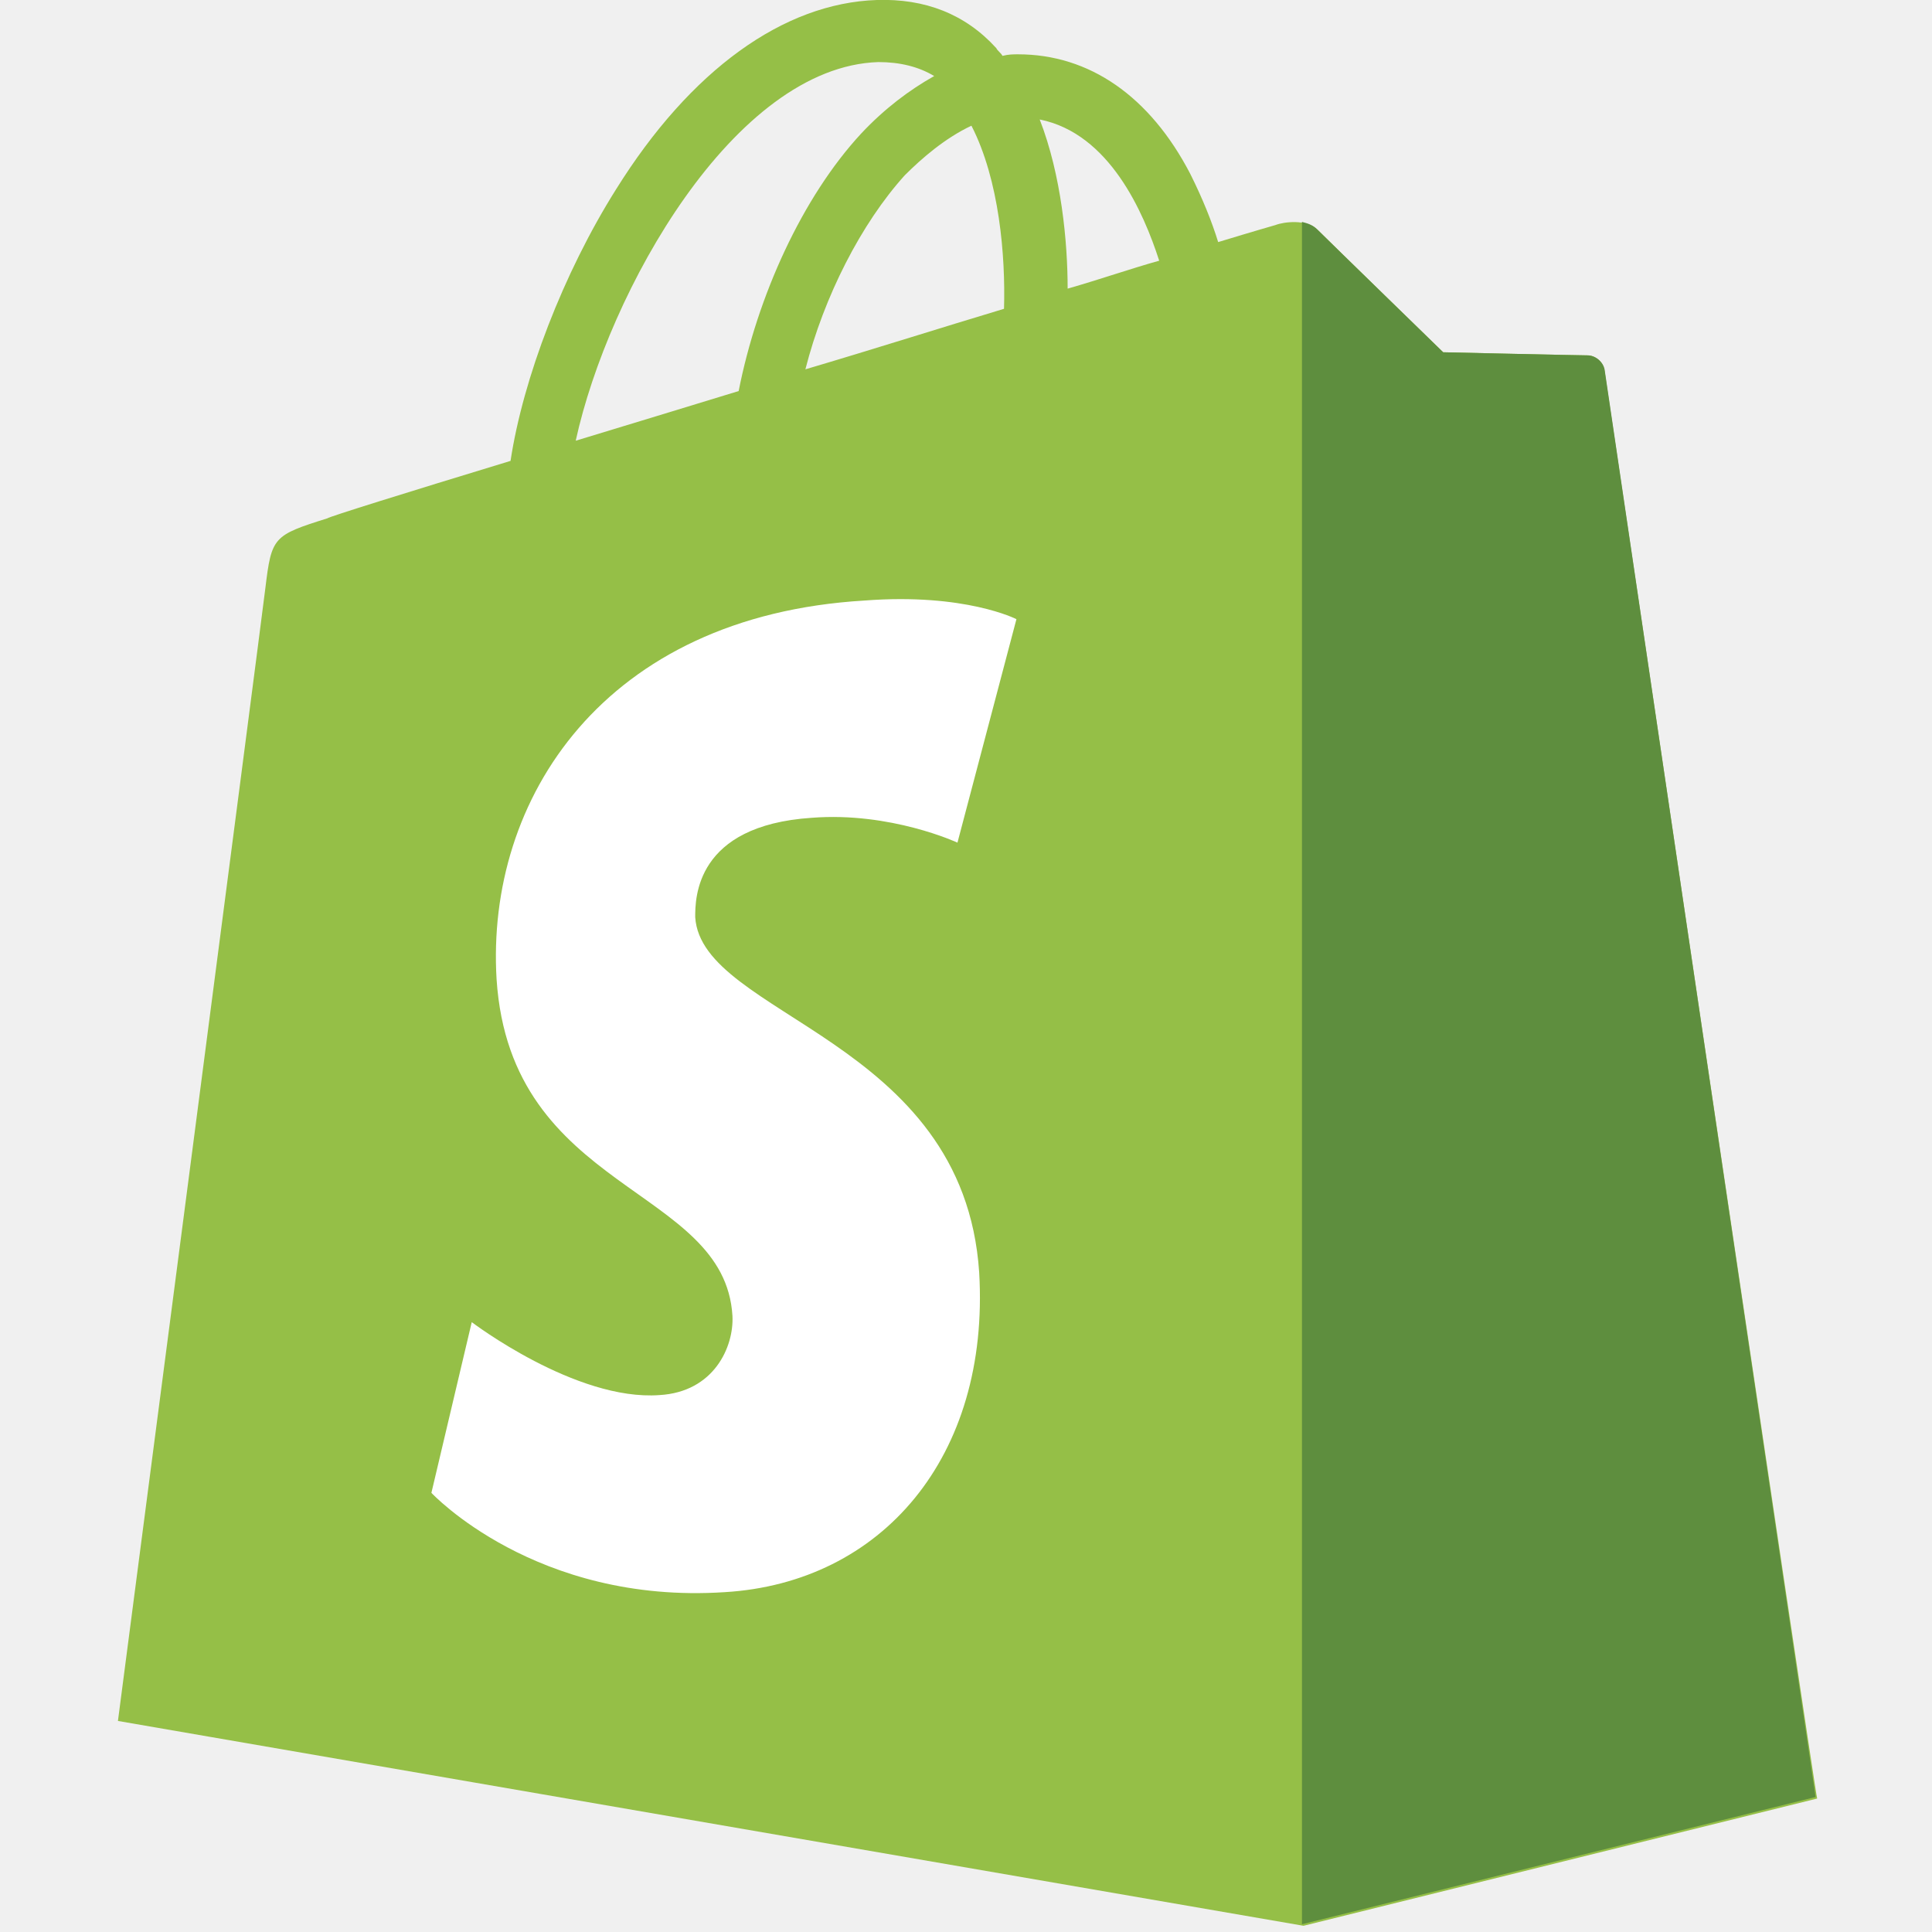
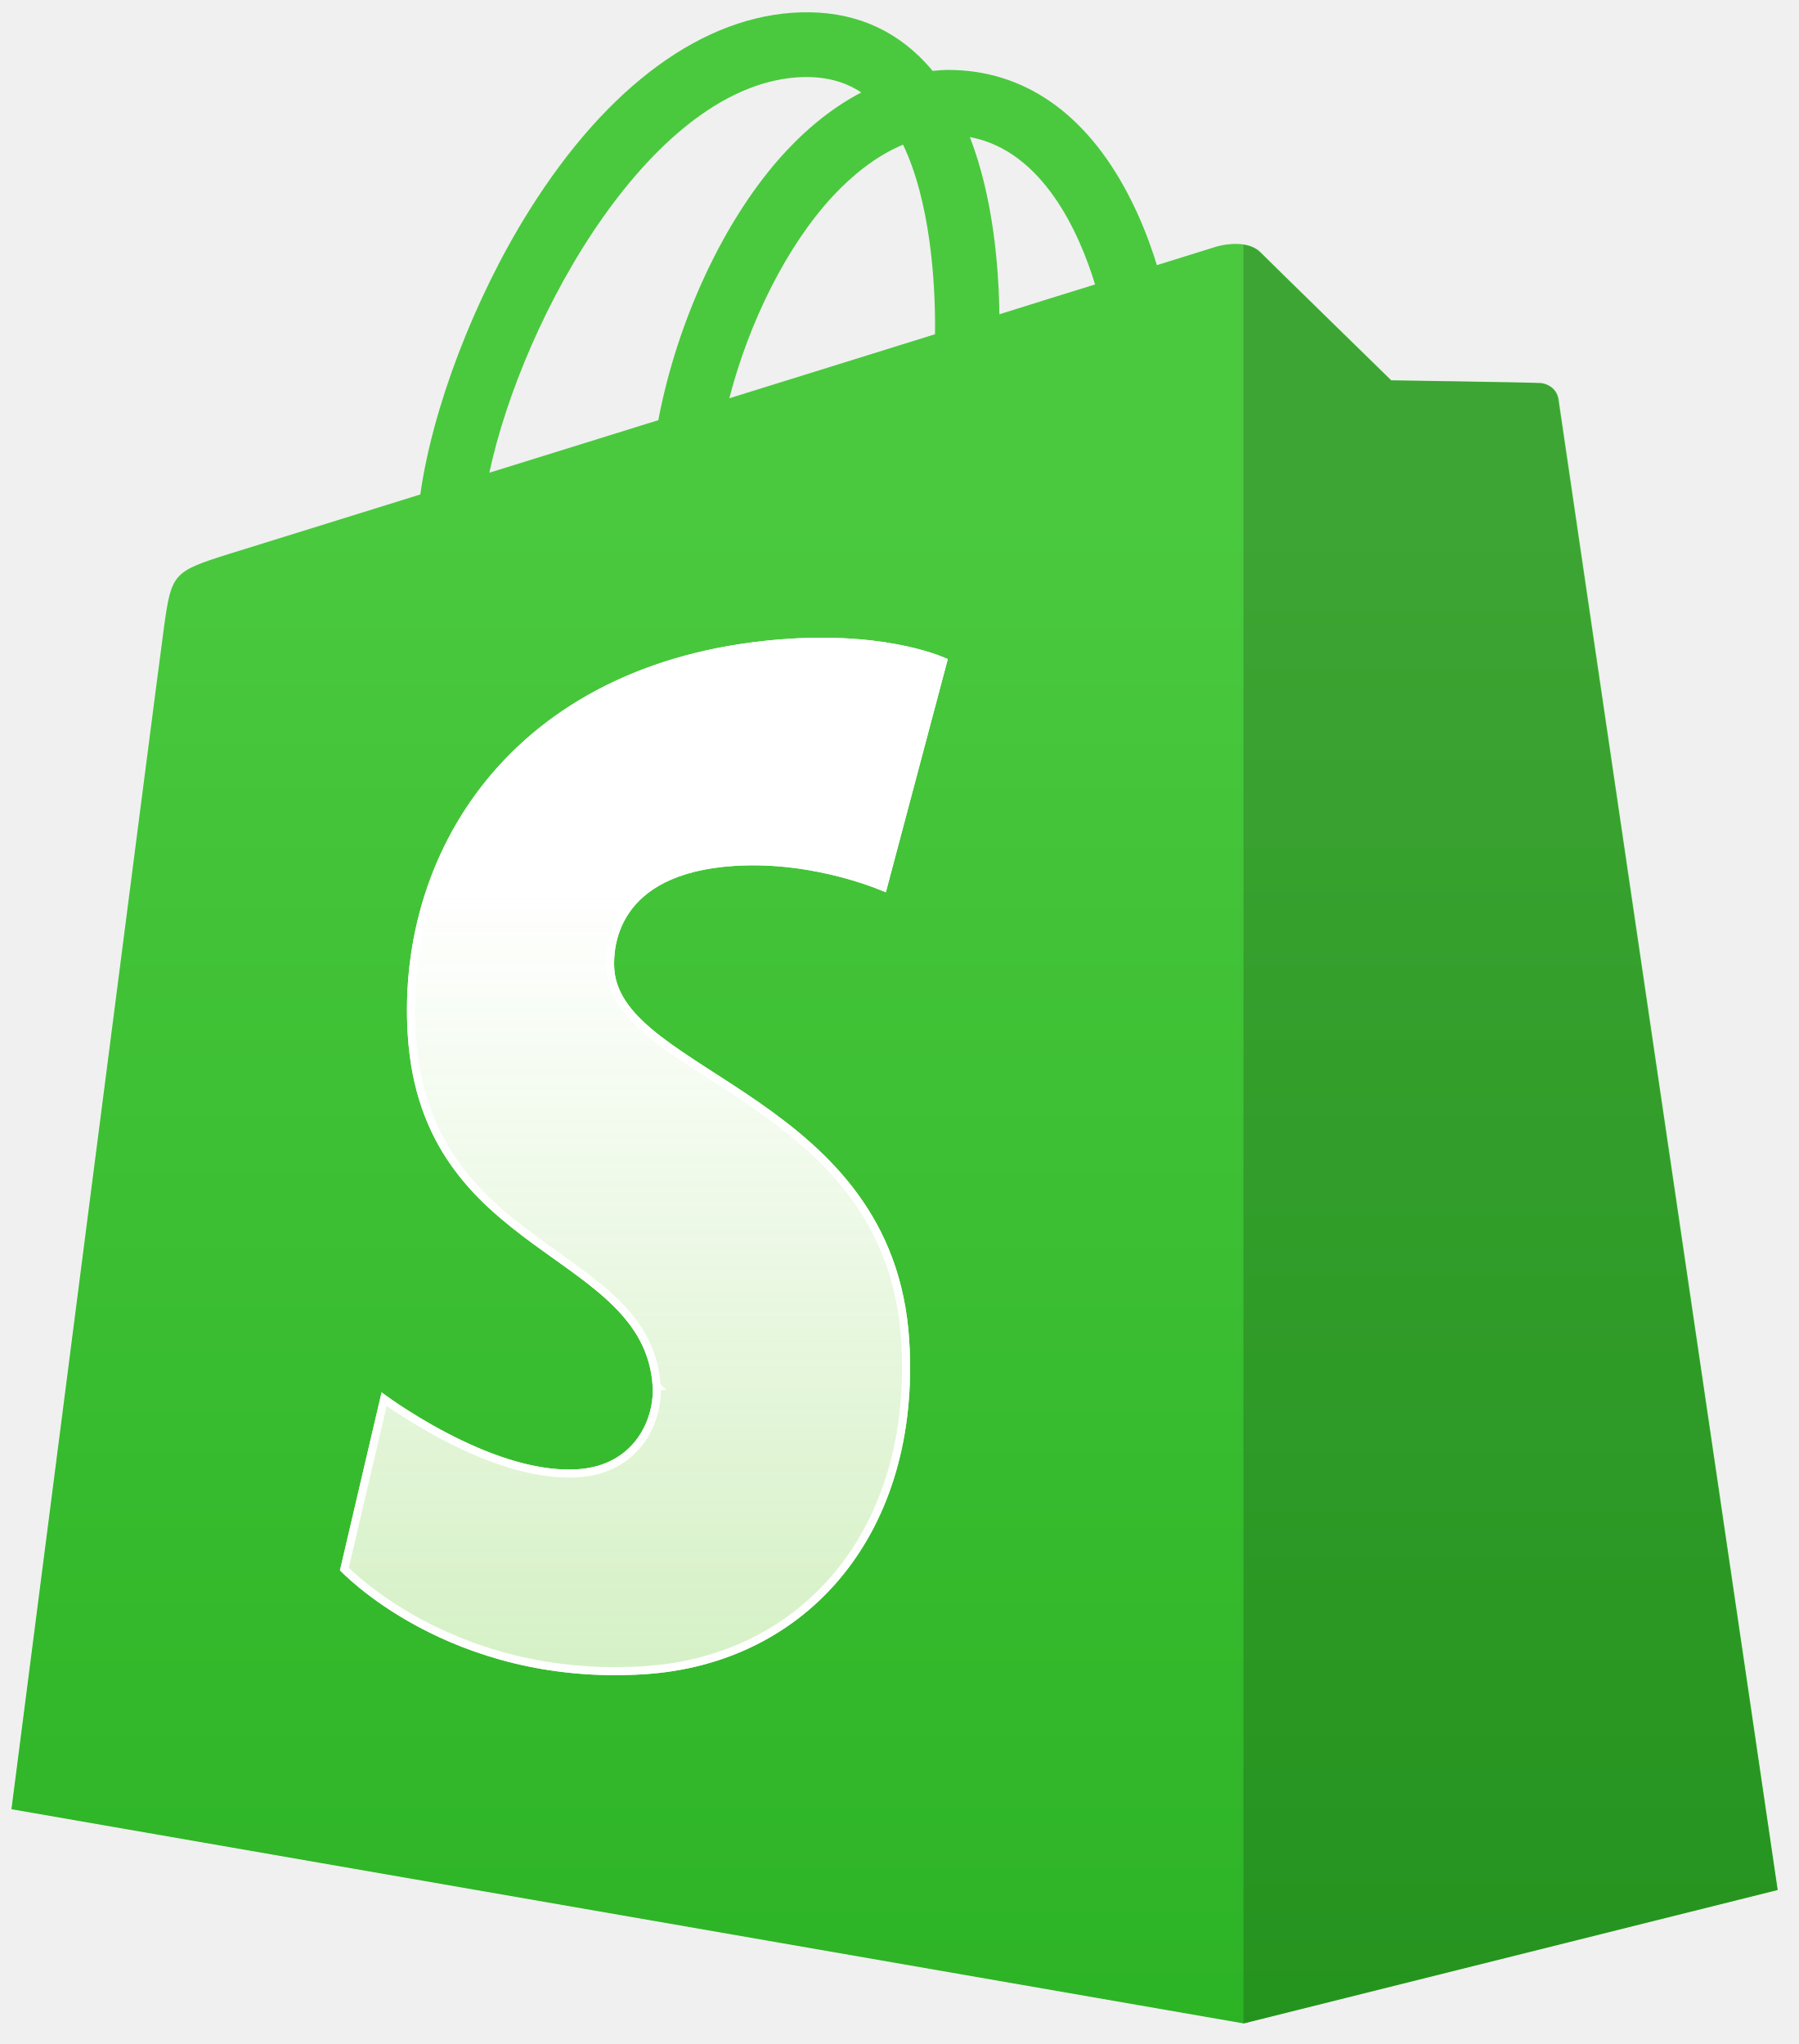
- <svg xmlns="http://www.w3.org/2000/svg" version="1.1" id="Layer_1" x="0px" y="0px" viewBox="-7.5 0 124.5 124.5" style="enable-background:new -7.5 0 124.5 124.5;" xml:space="preserve">
-   <style type="text/css">
- 	.st0{fill:#95BF47;}
- 	.st1{fill:#5E8E3E;}
- 	.st2{fill:#FFFFFF;}
- </style>
-   <g>
-     <path class="st0" d="M95.9,23.9c-0.1-0.6-0.6-1-1.1-1c-0.5,0-9.3-0.2-9.3-0.2s-7.4-7.2-8.1-7.9c-0.7-0.7-2.2-0.5-2.7-0.3   c0,0-1.4,0.4-3.7,1.1c-0.4-1.3-1-2.8-1.8-4.4c-2.6-5-6.5-7.7-11.1-7.7c0,0,0,0,0,0c-0.3,0-0.6,0-1,0.1c-0.1-0.2-0.3-0.3-0.4-0.5   c-2-2.2-4.6-3.2-7.7-3.1c-6,0.2-12,4.5-16.8,12.2c-3.4,5.4-6,12.2-6.8,17.5c-6.9,2.1-11.7,3.6-11.8,3.7c-3.5,1.1-3.6,1.2-4,4.5   c-0.3,2.5-9.5,73-9.5,73l76.4,13.2l33.1-8.2C109.5,115.8,96,24.5,95.9,23.9z M67.2,16.8c-1.8,0.5-3.8,1.2-5.9,1.8   c0-3-0.4-7.3-1.8-10.9C64,8.6,66.2,13.7,67.2,16.8z M57.2,19.9c-4,1.2-8.4,2.6-12.8,3.9c1.2-4.7,3.6-9.4,6.4-12.5   c1.1-1.1,2.6-2.4,4.3-3.2C56.9,11.6,57.3,16.5,57.2,19.9z M49.1,4c1.4,0,2.6,0.3,3.6,0.9C51.1,5.8,49.5,7,48,8.6   c-3.8,4.1-6.7,10.5-7.9,16.6c-3.6,1.1-7.2,2.2-10.5,3.2C31.7,18.8,39.8,4.3,49.1,4z" />
-     <g>
-       <path class="st1" d="M94.8,22.9c-0.5,0-9.3-0.2-9.3-0.2s-7.4-7.2-8.1-7.9c-0.3-0.3-0.6-0.4-1-0.5l0,109.7l33.1-8.2    c0,0-13.5-91.3-13.6-92C95.8,23.3,95.3,22.9,94.8,22.9z" />
-       <path class="st2" d="M58,39.9l-3.8,14.4c0,0-4.3-2-9.4-1.6c-7.5,0.5-7.5,5.2-7.5,6.4c0.4,6.4,17.3,7.8,18.3,22.9    c0.7,11.9-6.3,20-16.4,20.6c-12.2,0.8-18.9-6.4-18.9-6.4l2.6-11c0,0,6.7,5.1,12.1,4.7c3.5-0.2,4.8-3.1,4.7-5.1    c-0.5-8.4-14.3-7.9-15.2-21.7c-0.7-11.6,6.9-23.4,23.7-24.4C54.7,38.2,58,39.9,58,39.9z" />
-     </g>
+ <svg xmlns="http://www.w3.org/2000/svg" width="110" height="125" viewBox="0 0 110 125" fill="none">
+   <g clip-path="url(#clip0_11_13)">
+     <path d="M95.303 24.426C95.214 23.802 94.682 23.465 94.228 23.425C93.784 23.385 85.072 23.256 85.072 23.256C85.072 23.256 77.791 16.146 77.071 15.422C76.351 14.698 74.95 14.916 74.398 15.075C74.398 15.075 73.026 15.501 70.737 16.215C70.353 14.966 69.79 13.429 68.981 11.892C66.386 6.914 62.588 4.286 58 4.276H57.981C57.665 4.276 57.35 4.305 57.024 4.335C56.886 4.177 56.757 4.008 56.61 3.859C54.607 1.707 52.042 0.666 48.974 0.755C43.044 0.924 37.144 5.228 32.359 12.873C28.985 18.248 26.43 25.012 25.7 30.238C18.893 32.36 14.127 33.837 14.029 33.867C10.595 34.948 10.487 35.057 10.033 38.31C9.688 40.769 0.7 110.642 0.7 110.642L76.045 123.742L108.701 115.58C108.711 115.59 95.382 25.051 95.303 24.426ZM66.959 17.395C65.223 17.931 63.249 18.546 61.108 19.22C61.069 16.205 60.704 12.001 59.303 8.381C63.812 9.224 66.022 14.341 66.959 17.395ZM57.172 20.44C53.225 21.67 48.914 23.008 44.593 24.357C45.806 19.676 48.115 15.015 50.947 11.971C52.002 10.841 53.472 9.571 55.218 8.847C56.856 12.278 57.212 17.148 57.172 20.44ZM49.102 4.712C50.492 4.682 51.667 4.99 52.663 5.654C51.065 6.487 49.516 7.687 48.056 9.254C44.287 13.31 41.406 19.617 40.252 25.696C36.661 26.816 33.149 27.907 29.922 28.909C31.965 19.349 39.946 4.98 49.102 4.712Z" fill="#4AC93E" />
+     <path d="M95.303 24.426C95.214 23.802 94.682 23.465 94.228 23.425C93.784 23.385 85.072 23.256 85.072 23.256C85.072 23.256 77.791 16.146 77.071 15.422C76.351 14.698 74.95 14.916 74.398 15.075C74.398 15.075 73.026 15.501 70.737 16.215C70.353 14.966 69.79 13.429 68.981 11.892C66.386 6.914 62.588 4.286 58 4.276H57.981C57.665 4.276 57.35 4.305 57.024 4.335C56.886 4.177 56.757 4.008 56.61 3.859C54.607 1.707 52.042 0.666 48.974 0.755C43.044 0.924 37.144 5.228 32.359 12.873C28.985 18.248 26.43 25.012 25.7 30.238C18.893 32.36 14.127 33.837 14.029 33.867C10.595 34.948 10.487 35.057 10.033 38.31C9.688 40.769 0.7 110.642 0.7 110.642L76.045 123.742L108.701 115.58C108.711 115.59 95.382 25.051 95.303 24.426ZM66.959 17.395C65.223 17.931 63.249 18.546 61.108 19.22C61.069 16.205 60.704 12.001 59.303 8.381C63.812 9.224 66.022 14.341 66.959 17.395ZM57.172 20.44C53.225 21.67 48.914 23.008 44.593 24.357C45.806 19.676 48.115 15.015 50.947 11.971C52.002 10.841 53.472 9.571 55.218 8.847C56.856 12.278 57.212 17.148 57.172 20.44ZM49.102 4.712C50.492 4.682 51.667 4.99 52.663 5.654C51.065 6.487 49.516 7.687 48.056 9.254C44.287 13.31 41.406 19.617 40.252 25.696C36.661 26.816 33.149 27.907 29.922 28.909C31.965 19.349 39.946 4.98 49.102 4.712Z" fill="url(#paint0_linear_11_13)" fill-opacity="0.4" style="mix-blend-mode:overlay" />
+     <path d="M94.204 23.433C93.76 23.393 85.049 23.264 85.049 23.264C85.049 23.264 77.767 16.154 77.047 15.43C76.781 15.162 76.416 15.023 76.031 14.964V123.75L108.677 115.588C108.677 115.588 95.358 25.049 95.269 24.434C95.19 23.82 94.648 23.472 94.204 23.433Z" fill="url(#paint1_linear_11_13)" fill-opacity="0.18" />
+     <path d="M57.952 40.309L54.164 54.569C54.164 54.569 49.931 52.635 44.92 52.952C37.57 53.418 37.491 58.079 37.56 59.249C37.964 65.626 54.657 67.024 55.594 81.959C56.334 93.71 49.389 101.752 39.395 102.387C27.398 103.15 20.788 96.03 20.788 96.03L23.333 85.152C23.333 85.152 29.983 90.2 35.31 89.852C38.783 89.634 40.026 86.788 39.908 84.775C39.385 76.455 25.79 76.941 24.932 63.276C24.211 51.772 31.729 40.11 48.313 39.059C54.677 38.672 57.952 40.309 57.952 40.309Z" fill="white" />
+     <path d="M57.952 40.309L54.164 54.569C54.164 54.569 49.931 52.635 44.92 52.952C37.57 53.418 37.491 58.079 37.56 59.249C37.964 65.626 54.657 67.024 55.594 81.959C56.334 93.71 49.389 101.752 39.395 102.387C27.398 103.15 20.788 96.03 20.788 96.03L23.333 85.152C23.333 85.152 29.983 90.2 35.31 89.852C38.783 89.634 40.026 86.788 39.908 84.775C39.385 76.455 25.79 76.941 24.932 63.276C24.211 51.772 31.729 40.11 48.313 39.059C54.677 38.672 57.952 40.309 57.952 40.309Z" fill="url(#paint2_linear_11_13)" fill-opacity="0.25" />
+     <path d="M48.328 39.303C51.486 39.111 53.873 39.422 55.466 39.778C56.262 39.956 56.861 40.146 57.258 40.29C57.431 40.353 57.566 40.406 57.662 40.447L53.999 54.233C53.875 54.183 53.711 54.117 53.51 54.042C53.028 53.863 52.334 53.628 51.483 53.404C49.782 52.956 47.444 52.547 44.904 52.708C41.174 52.944 39.238 54.251 38.255 55.699C37.28 57.135 37.279 58.658 37.315 59.264V59.265C37.424 60.973 38.622 62.314 40.266 63.582C41.093 64.219 42.049 64.849 43.063 65.505C44.08 66.162 45.156 66.846 46.237 67.597C50.556 70.594 54.888 74.619 55.349 81.974C55.716 87.798 54.178 92.682 51.33 96.186C48.482 99.689 44.312 101.829 39.38 102.142C33.435 102.521 28.827 100.945 25.708 99.278C24.148 98.444 22.96 97.588 22.163 96.94C21.765 96.617 21.463 96.346 21.264 96.157C21.175 96.073 21.106 96.004 21.057 95.955L23.487 85.567C23.681 85.706 23.964 85.904 24.32 86.139C25.032 86.611 26.037 87.235 27.211 87.849C29.474 89.034 32.402 90.2 35.069 90.109L35.326 90.097C37.135 89.983 38.38 89.181 39.153 88.133C39.92 87.092 40.214 85.819 40.152 84.761H40.153L40.152 84.76C40.017 82.602 39.03 81.019 37.639 79.652C36.261 78.298 34.459 77.132 32.691 75.832C30.912 74.523 29.142 73.062 27.762 71.09C26.384 69.121 25.388 66.632 25.177 63.261C24.82 57.566 26.503 51.84 30.319 47.408C34.133 42.979 40.094 39.825 48.329 39.303L48.328 39.303Z" stroke="white" stroke-width="0.491" />
  </g>
+   <defs>
+     <linearGradient id="paint0_linear_11_13" x1="54.701" y1="0.75" x2="54.701" y2="123.742" gradientUnits="userSpaceOnUse">
+       <stop offset="0.25" stop-opacity="0" />
+       <stop offset="1" />
+     </linearGradient>
+     <linearGradient id="paint1_linear_11_13" x1="92.354" y1="14.964" x2="96.565" y2="156.84" gradientUnits="userSpaceOnUse">
+       <stop />
+       <stop offset="1" />
+     </linearGradient>
+     <linearGradient id="paint2_linear_11_13" x1="39.37" y1="39" x2="39.37" y2="102.444" gradientUnits="userSpaceOnUse">
+       <stop offset="0.245" stop-color="#57C518" stop-opacity="0" />
+       <stop offset="1" stop-color="#57C518" />
+     </linearGradient>
+     <clipPath id="clip0_11_13">
+       <rect width="109.5" height="124.5" fill="white" />
+     </clipPath>
+   </defs>
</svg>
